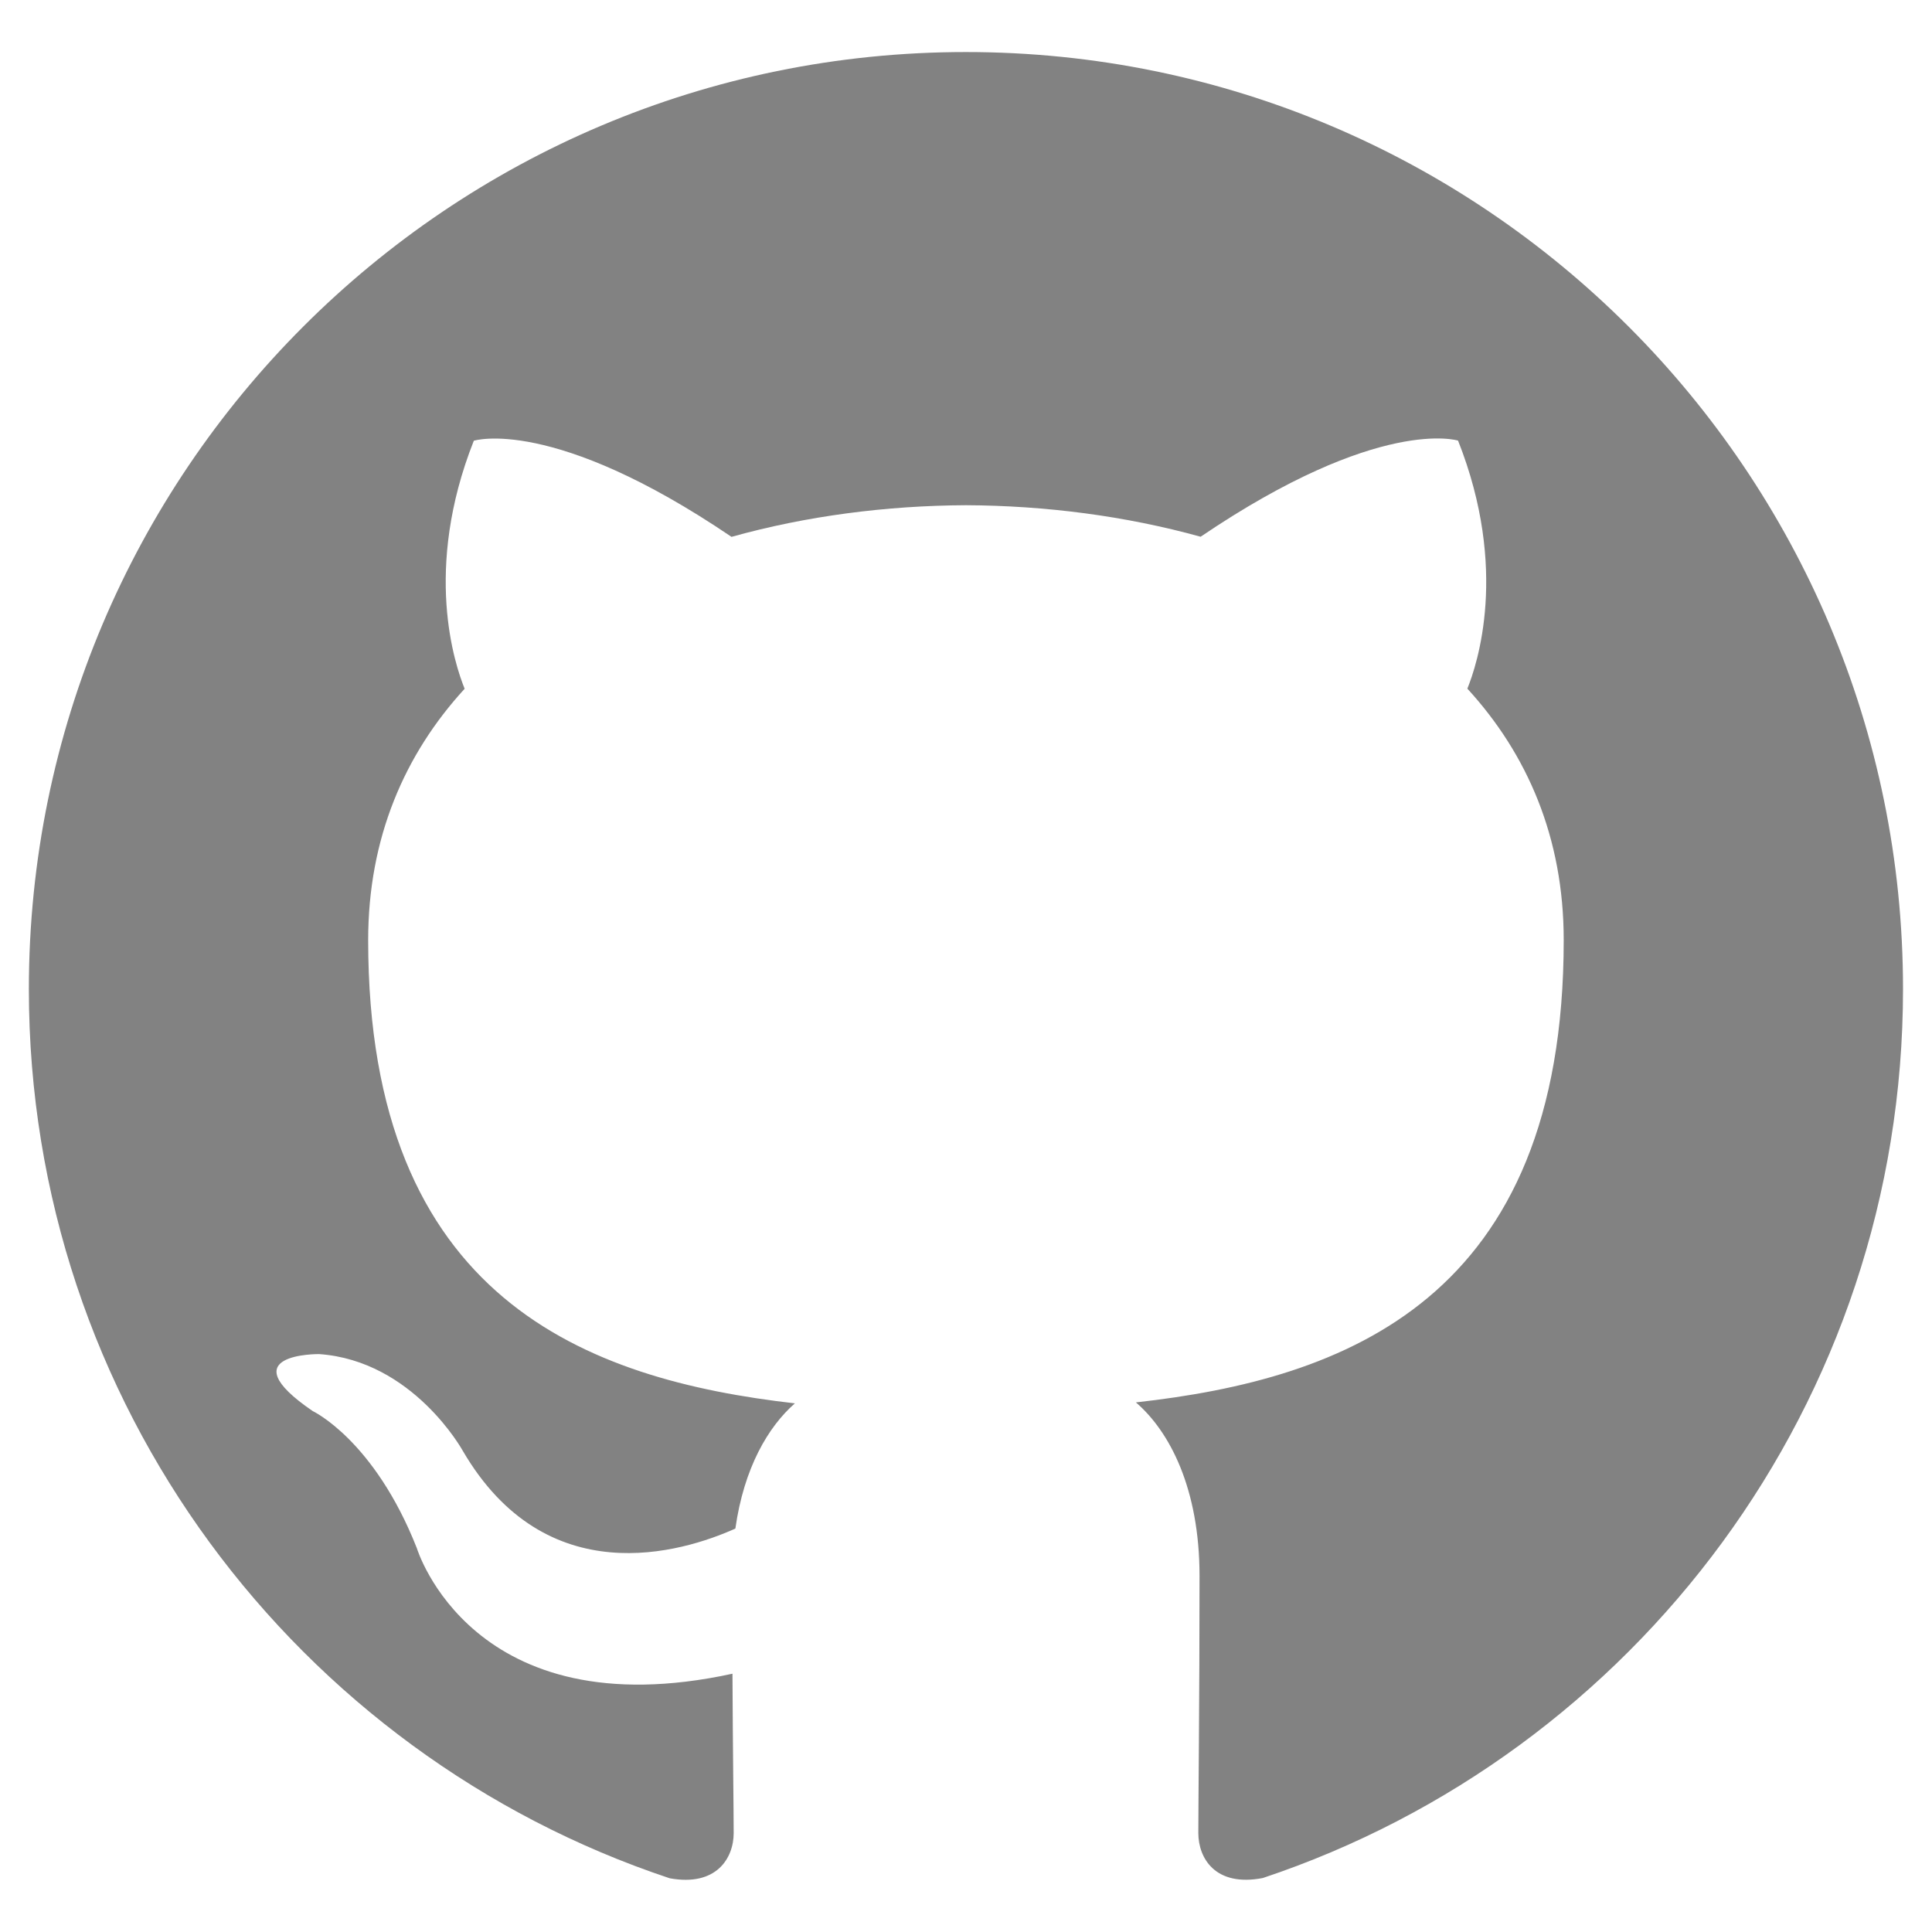
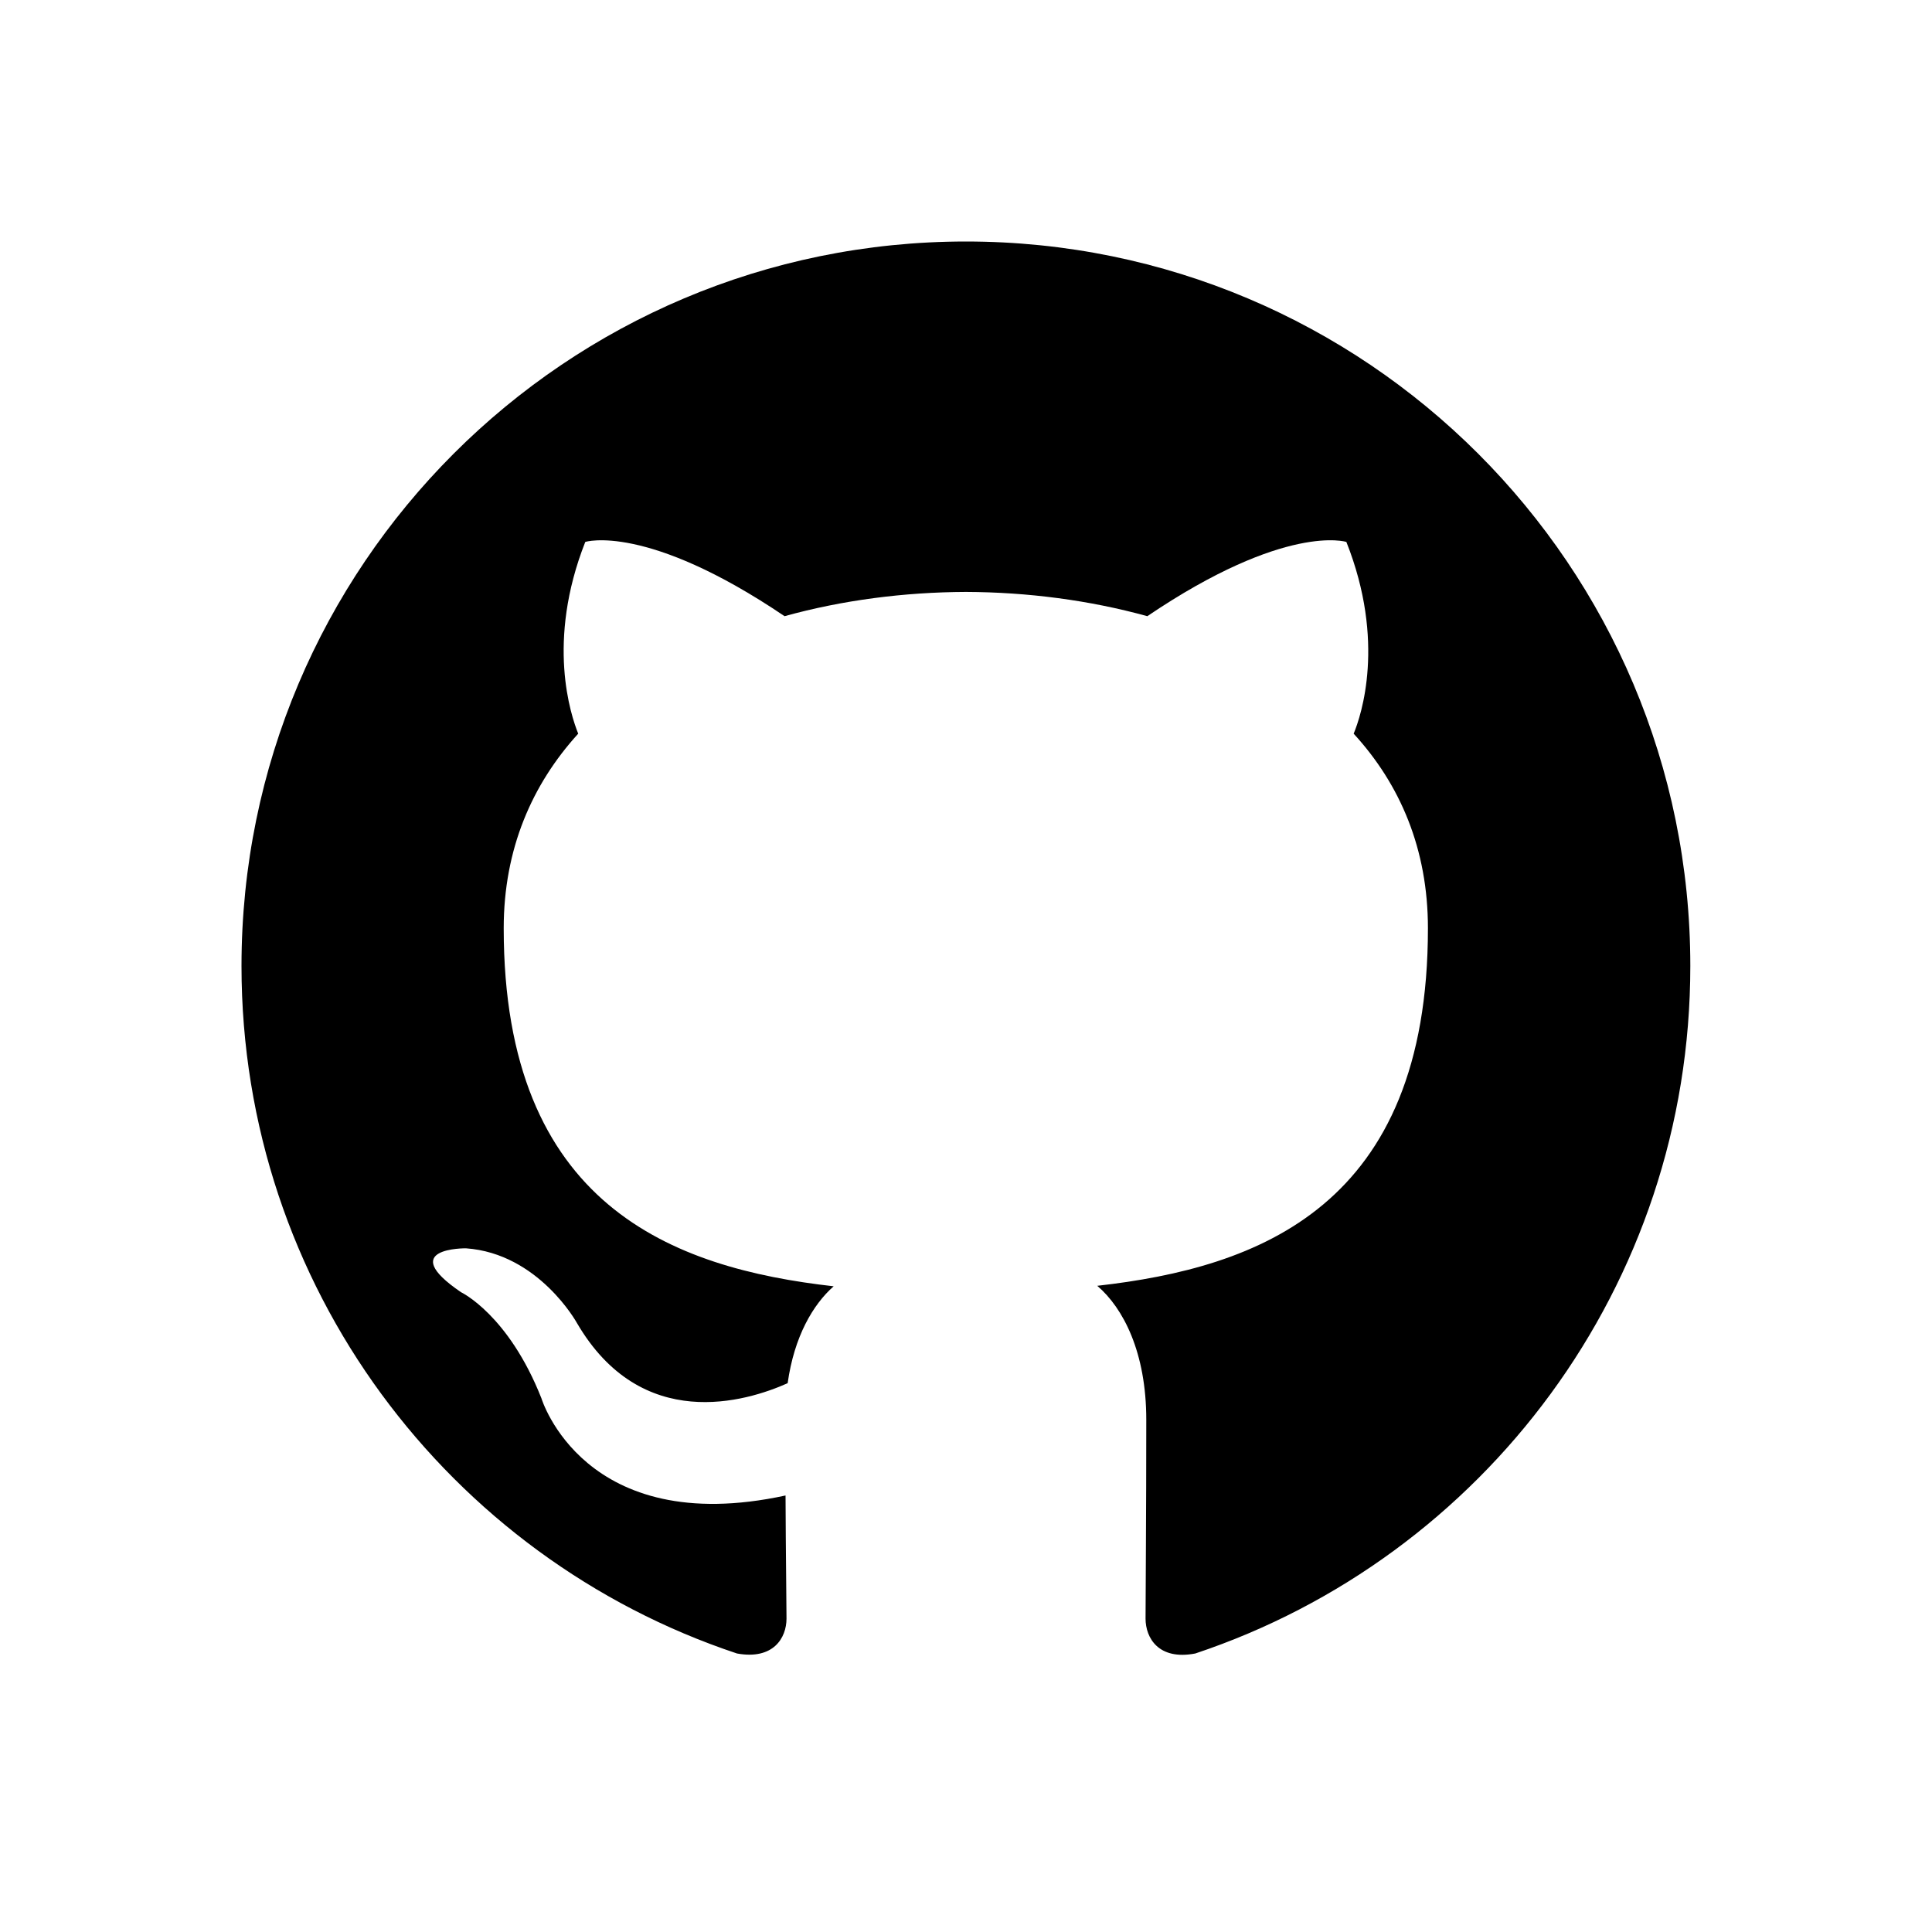
- <svg height="16" viewBox="0 0 16 16" width="16">
-   <path d="m7.999.431c-4.285 0-7.76 3.474-7.76 7.761 0 3.428 2.223 6.337 5.307 7.363.388.071.53-.168.53-.374 0-.184-.007-.672-.01-1.32-2.159.469-2.614-1.04-2.614-1.04-.353-.896-.862-1.135-.862-1.135-.705-.481.053-.472.053-.472.779.055 1.189.8 1.189.8.692 1.186 1.816.843 2.258.645.071-.502.271-.843.493-1.037-1.723-.197-3.534-.862-3.534-3.836 0-.847.302-1.54.799-2.082-.08-.197-.347-.986.076-2.054 0 0 .652-.209 2.134.796.619-.173 1.282-.259 1.942-.262.659.003 1.323.089 1.943.261 1.482-1.004 2.132-.796 2.132-.796.423 1.068.157 1.857.077 2.054.497.542.798 1.235.798 2.082 0 2.981-1.814 3.637-3.543 3.829.279.24.527.713.527 1.437 0 1.037-.01 1.874-.01 2.129 0 .208.14.449.534.373 3.081-1.028 5.302-3.935 5.302-7.362 0-4.285-3.475-7.76-7.761-7.76z" fill="#828282" />
+ <svg xmlns="http://www.w3.org/2000/svg" height="16" viewBox="0 0 32 32" width="16">
+   <path d="m16 4c-6.629 0-12 5.371-12 12 0 5.301 3.438 9.801 8.207 11.387.602.109.82-.258.82-.578 0-.285-.012-1.039-.016-2.039-3.34.723-4.043-1.609-4.043-1.609-.547-1.387-1.332-1.758-1.332-1.758-1.09-.742.082-.727.082-.727 1.203.086 1.836 1.234 1.836 1.234 1.07 1.836 2.809 1.305 3.492 1 .109-.777.422-1.305.762-1.605-2.664-.301-5.465-1.332-5.465-5.93 0-1.312.469-2.383 1.234-3.223-.121-.301-.535-1.523.117-3.176 0 0 1.008-.32 3.301 1.23.957-.266 1.984-.398 3.004-.402 1.02.004 2.047.137 3.004.402 2.293-1.551 3.297-1.23 3.297-1.23.656 1.652.246 2.875.121 3.176.77.84 1.23 1.91 1.23 3.223 0 4.609-2.805 5.621-5.477 5.922.43.367.812 1.102.812 2.219 0 1.605-.012 2.898-.012 3.293 0 .32.215.695.824.578 4.766-1.59 8.199-6.086 8.199-11.387 0-6.629-5.371-12-12-12z" fill-rule="evenodd" />
</svg>
